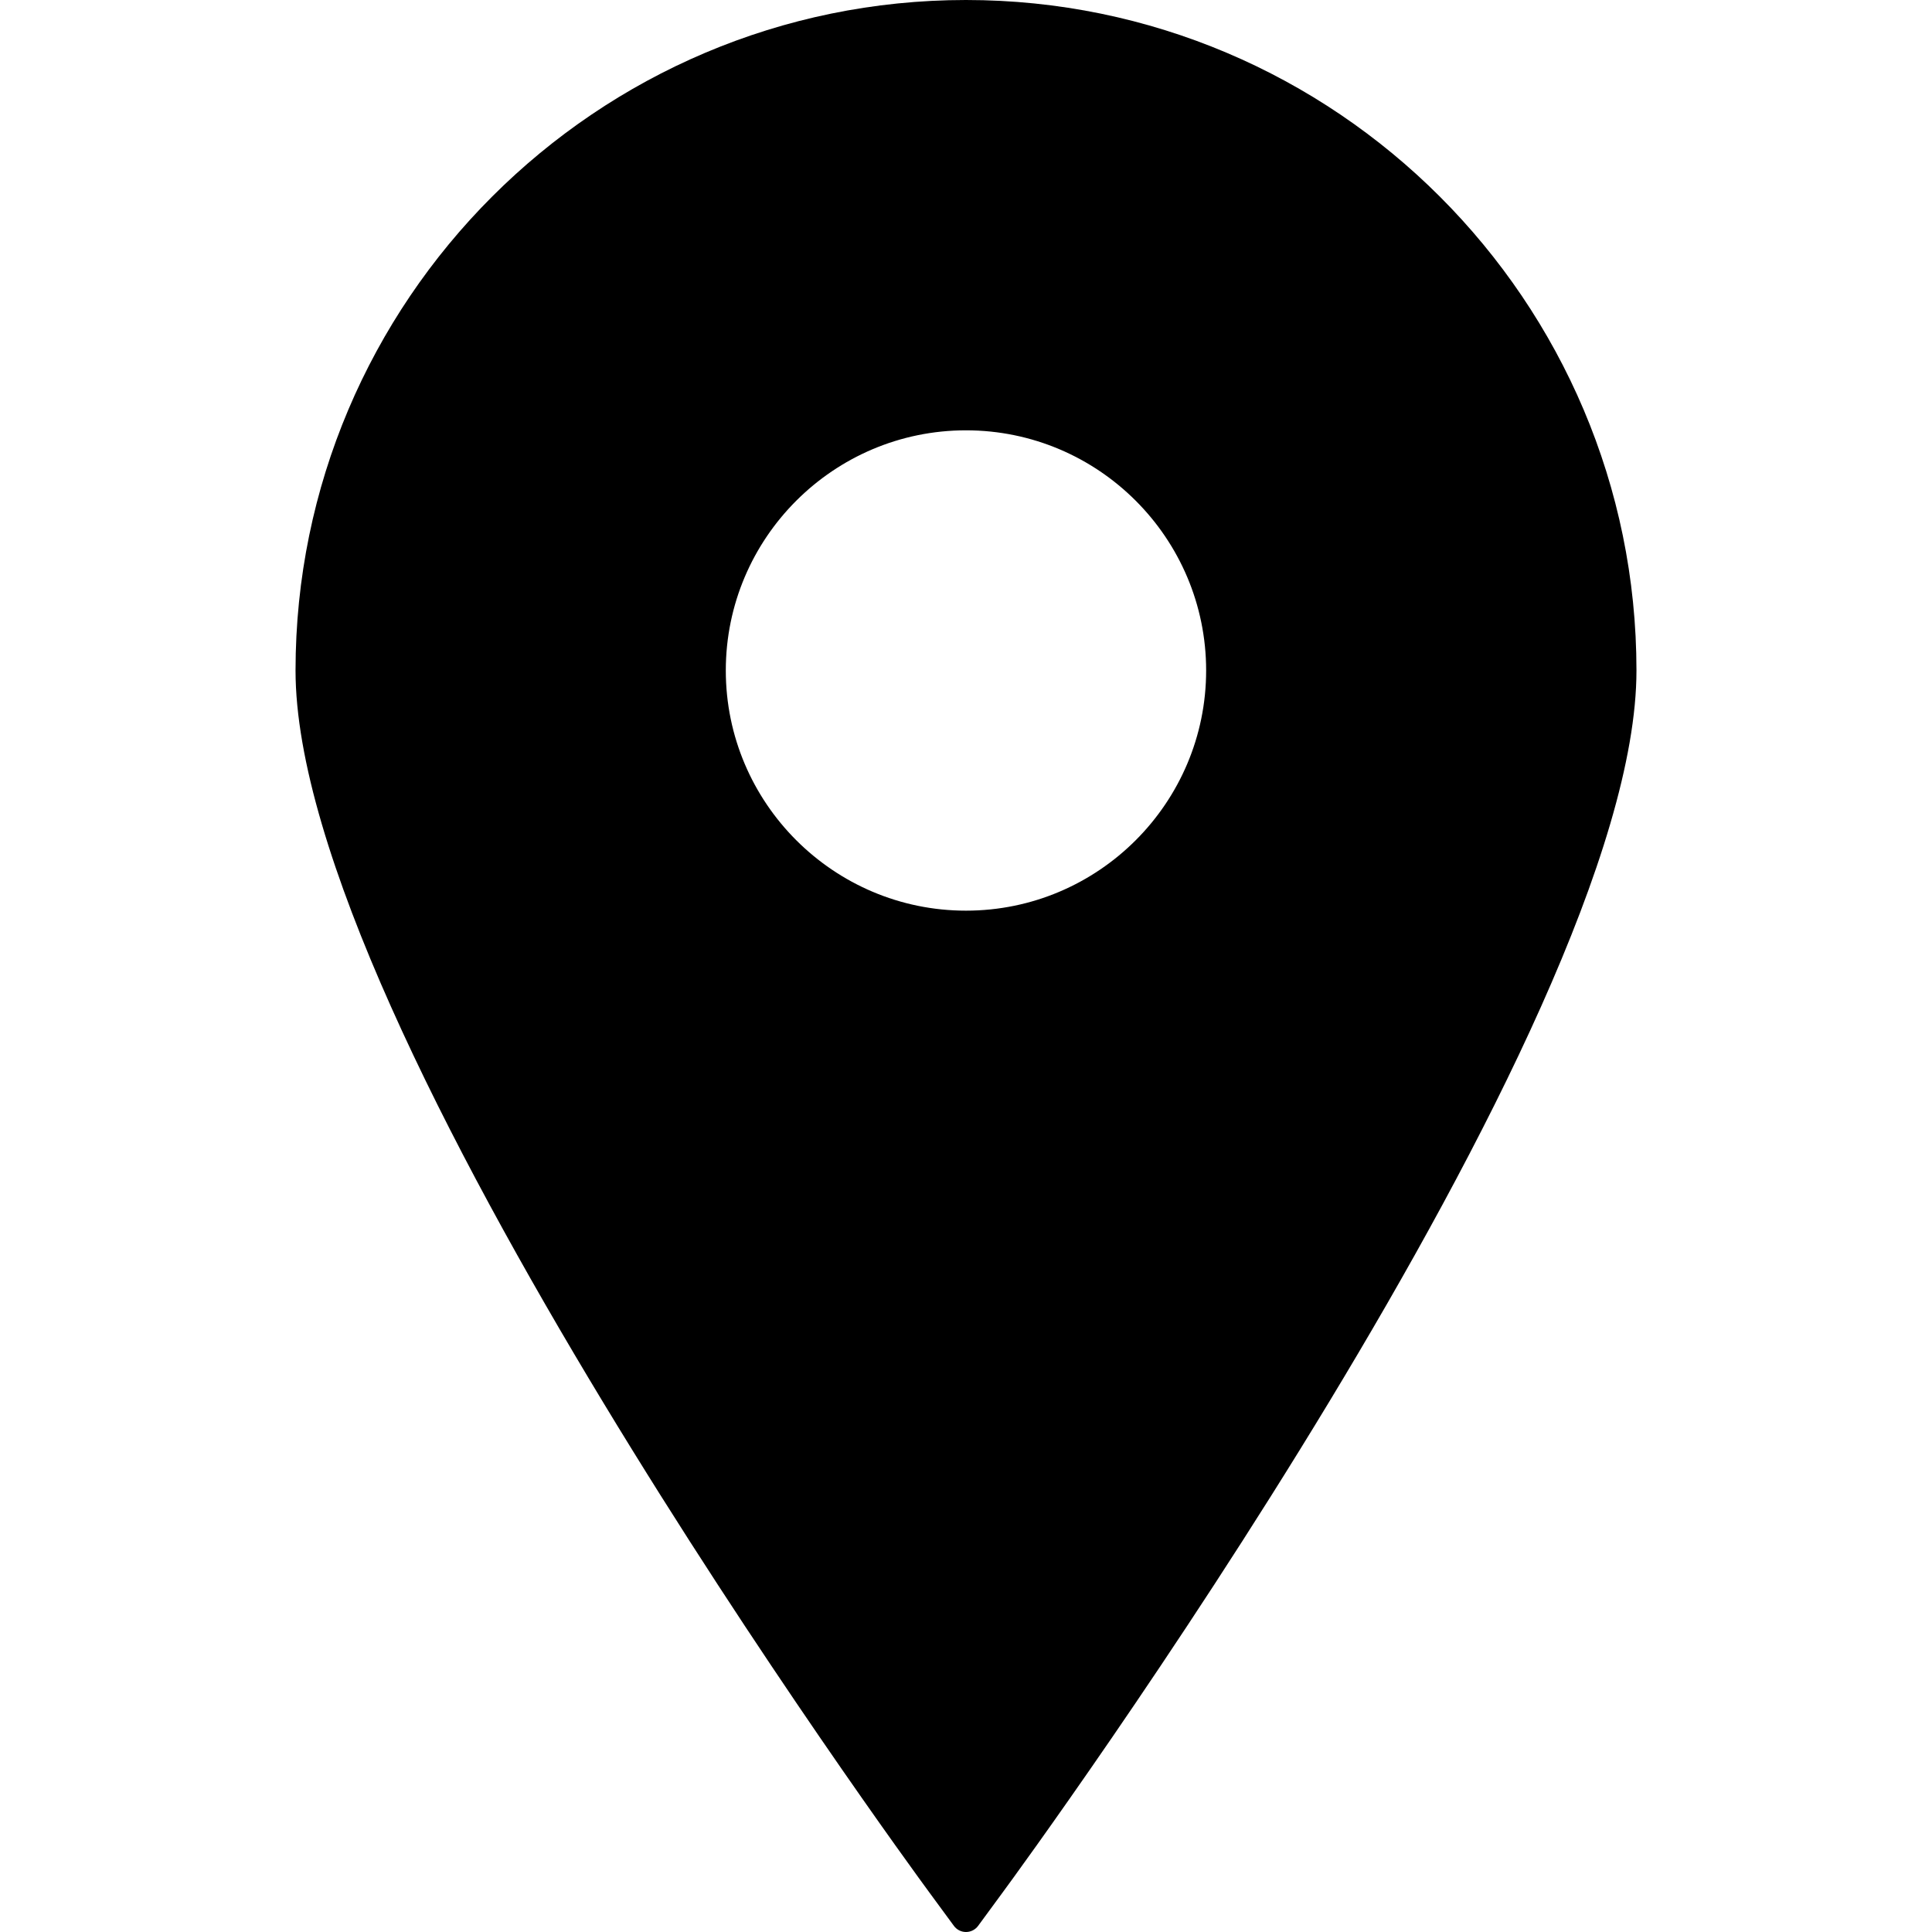
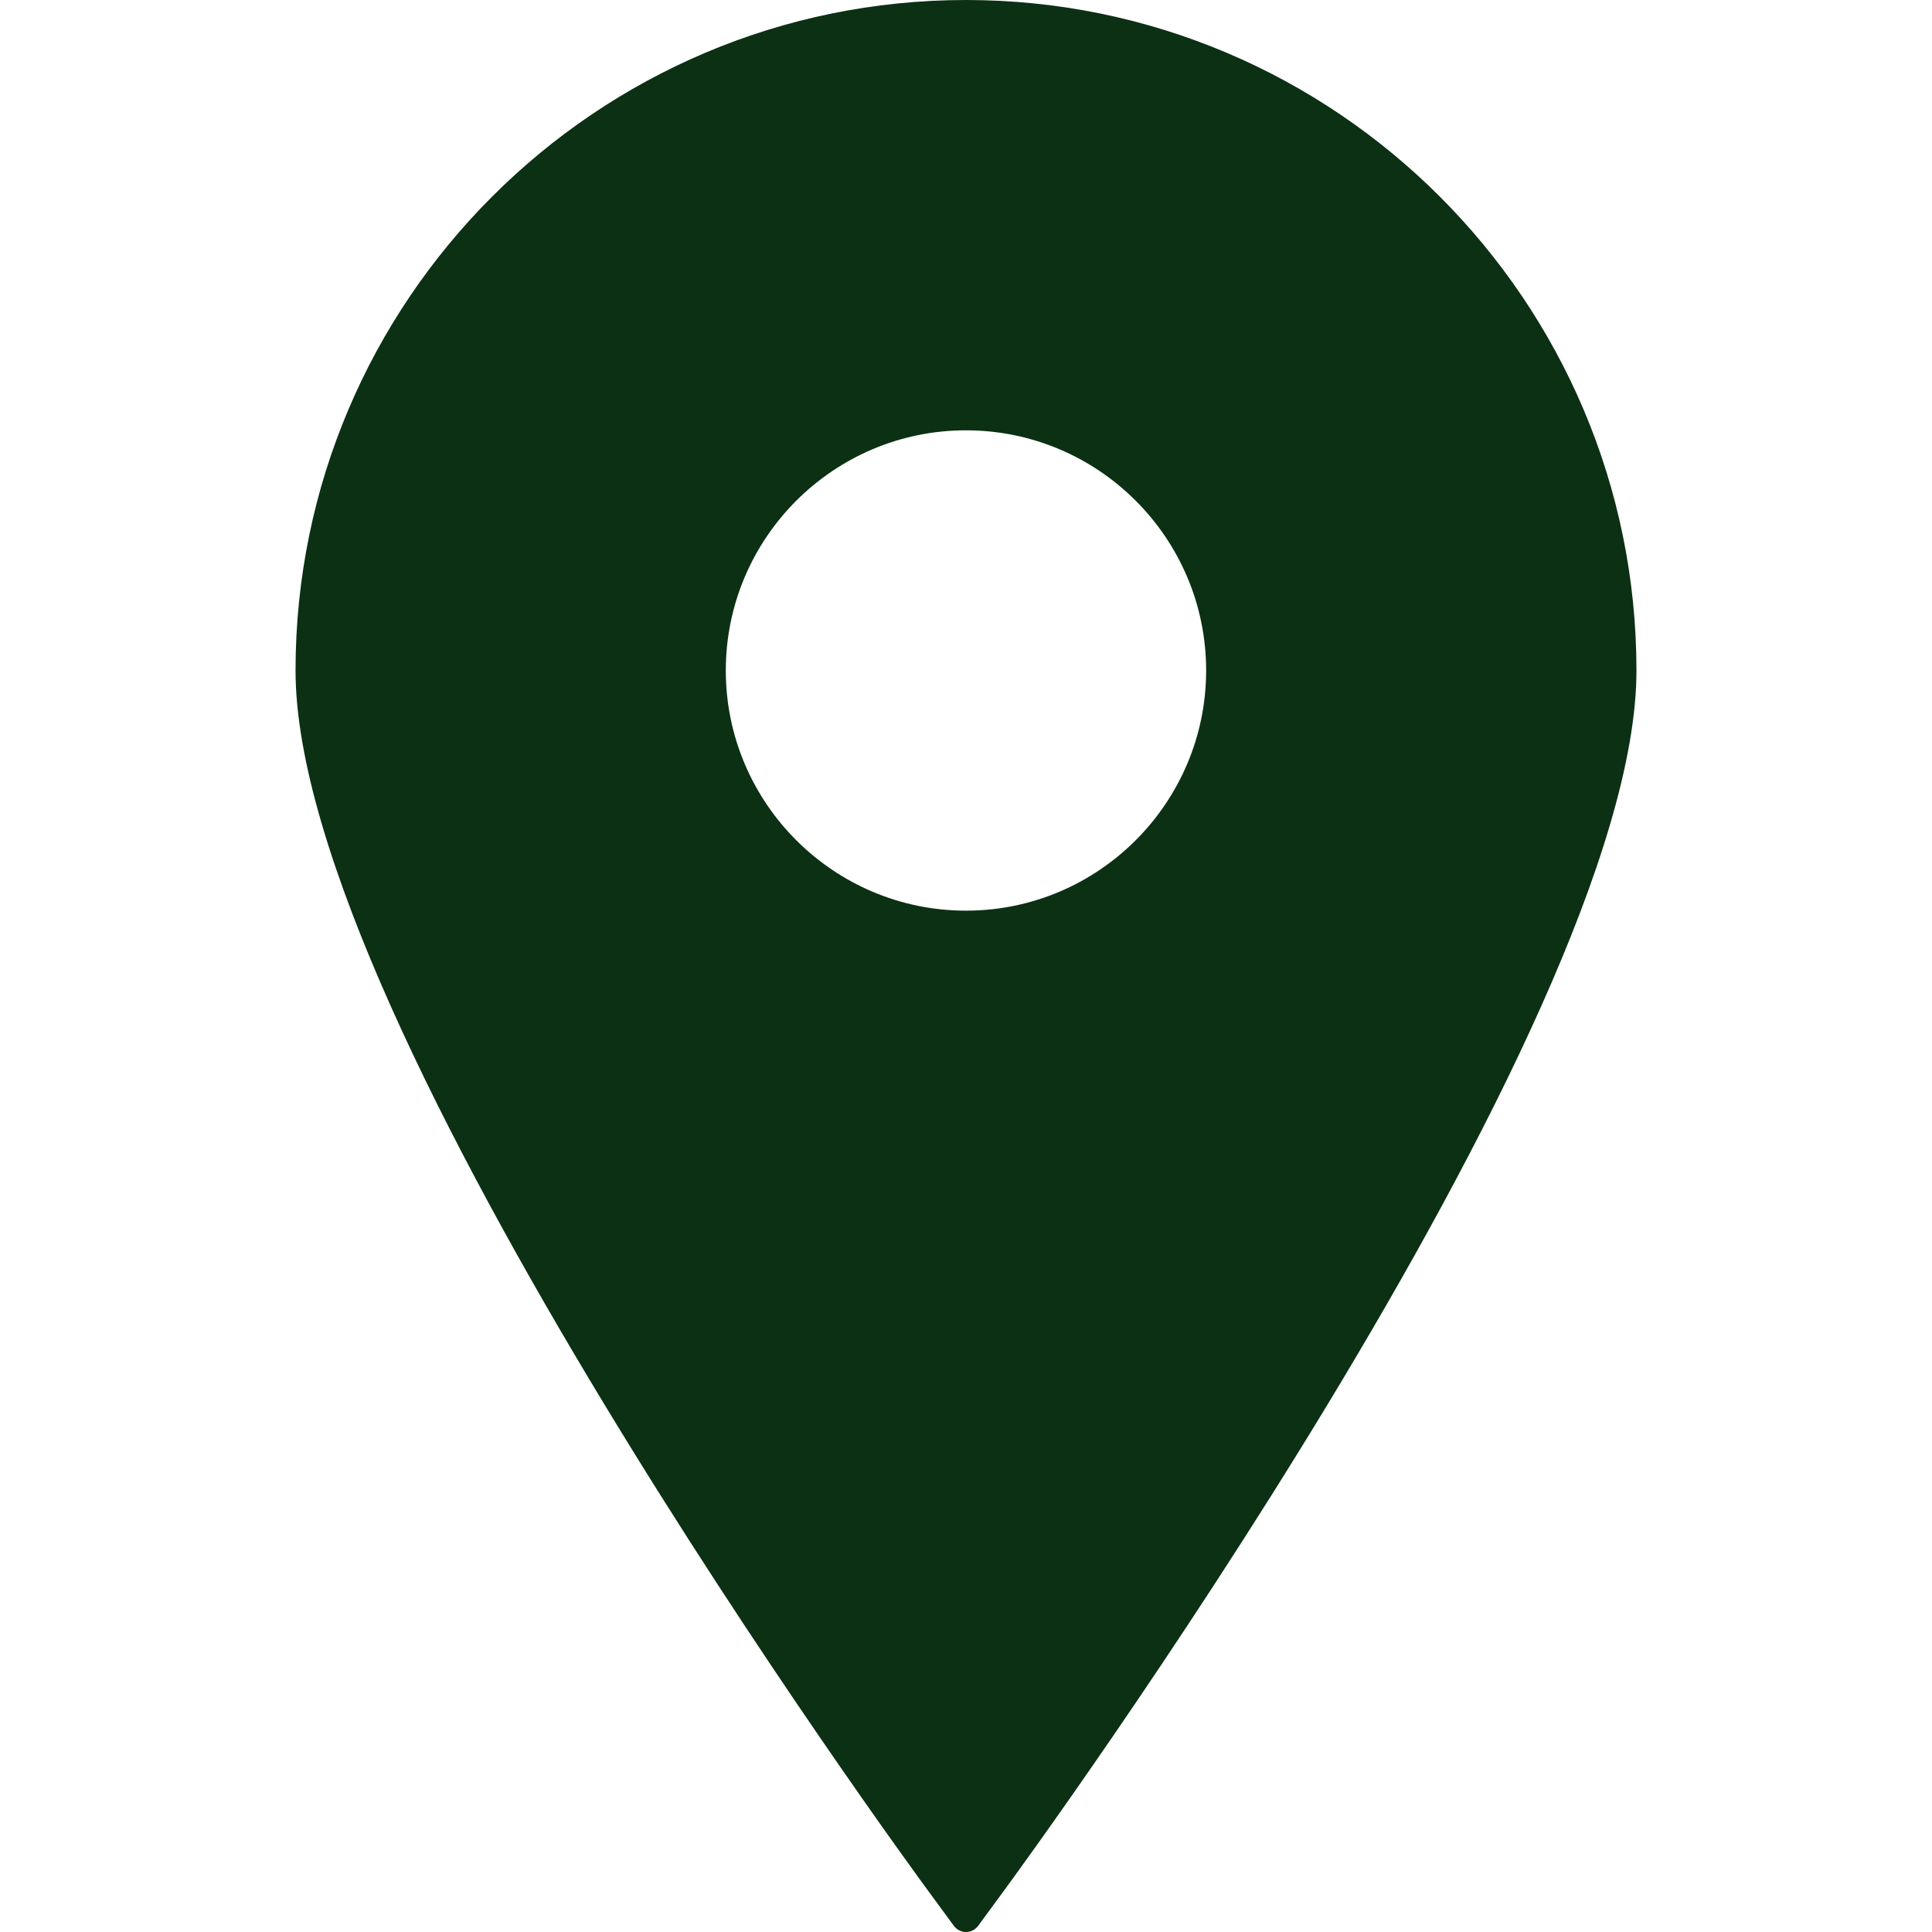
- <svg xmlns="http://www.w3.org/2000/svg" fill="#000000" version="1.1" id="Capa_1" width="800px" height="800px" viewBox="0 0 395.71 395.71" xml:space="preserve">
+ <svg xmlns="http://www.w3.org/2000/svg" fill="#0c3013" version="1.1" id="Capa_1" width="800px" height="800px" viewBox="0 0 395.71 395.71" xml:space="preserve">
  <g>
    <path d="M197.849,0C122.131,0,60.531,61.609,60.531,137.329c0,72.887,124.591,243.177,129.896,250.388l4.951,6.738   c0.579,0.792,1.501,1.255,2.471,1.255c0.985,0,1.901-0.463,2.486-1.255l4.948-6.738c5.308-7.211,129.896-177.501,129.896-250.388   C335.179,61.609,273.569,0,197.849,0z M197.849,88.138c27.13,0,49.191,22.062,49.191,49.191c0,27.115-22.062,49.191-49.191,49.191   c-27.114,0-49.191-22.076-49.191-49.191C148.658,110.2,170.734,88.138,197.849,88.138z" />
  </g>
</svg>
